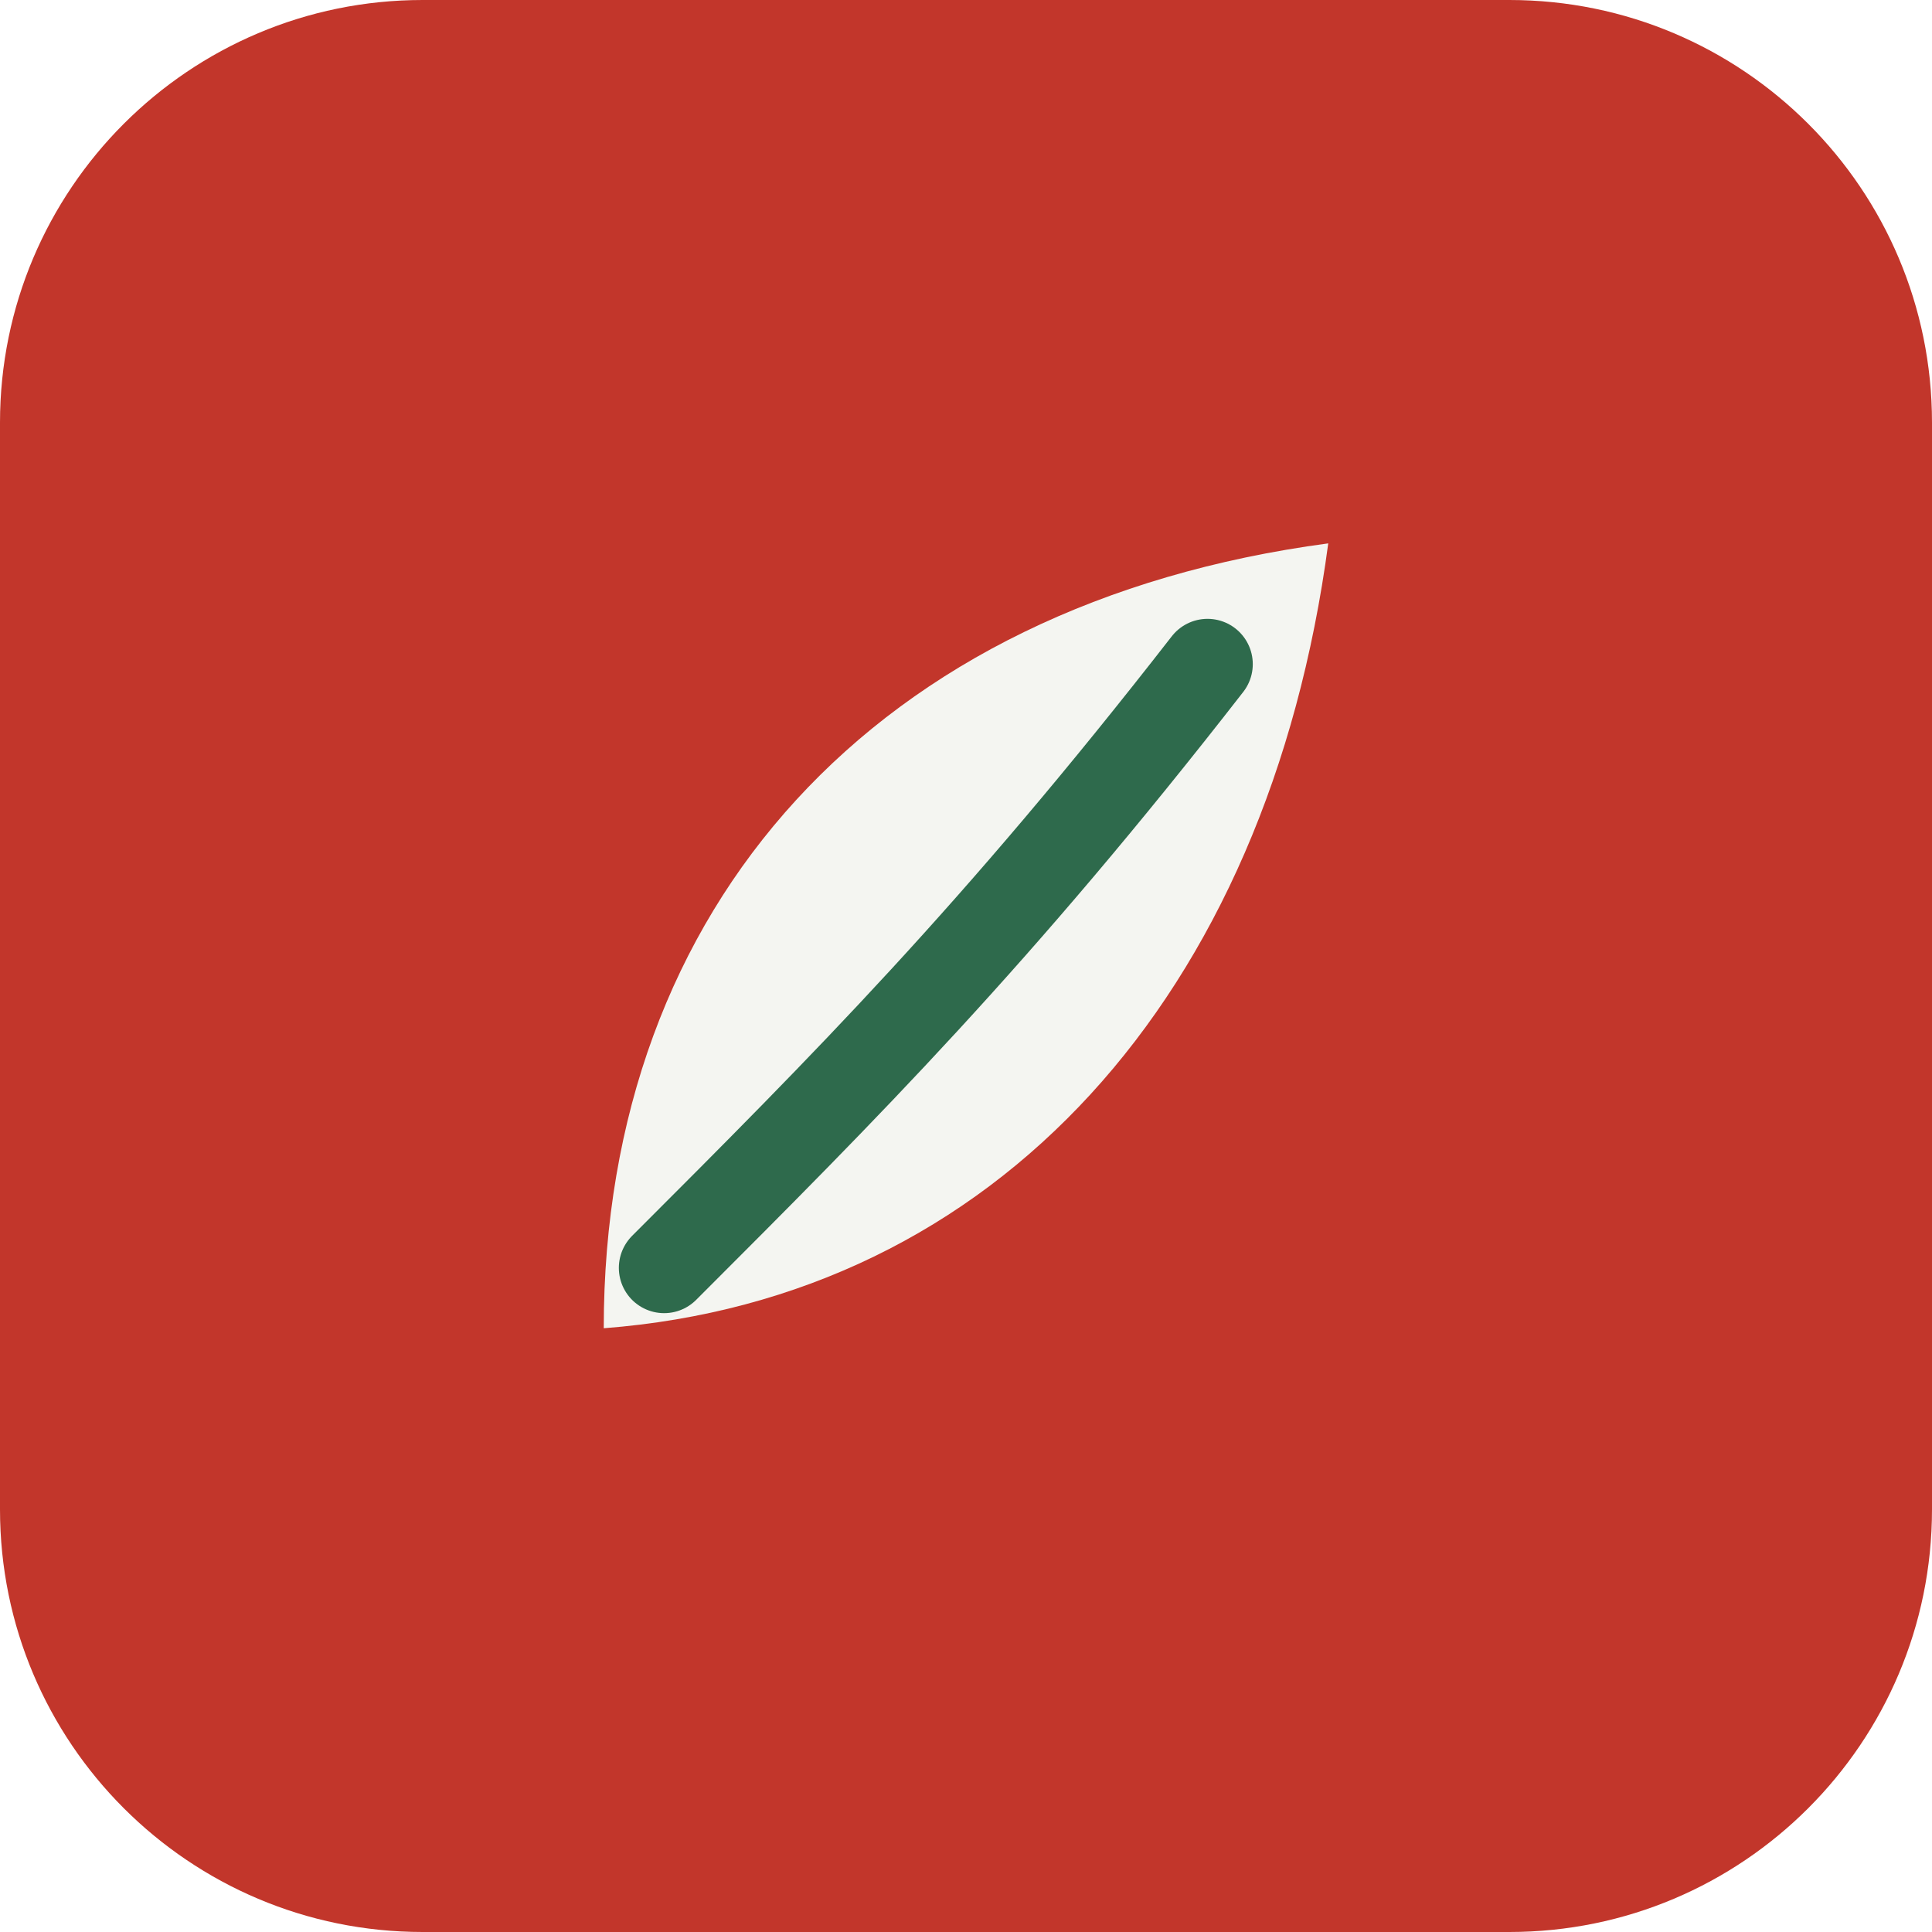
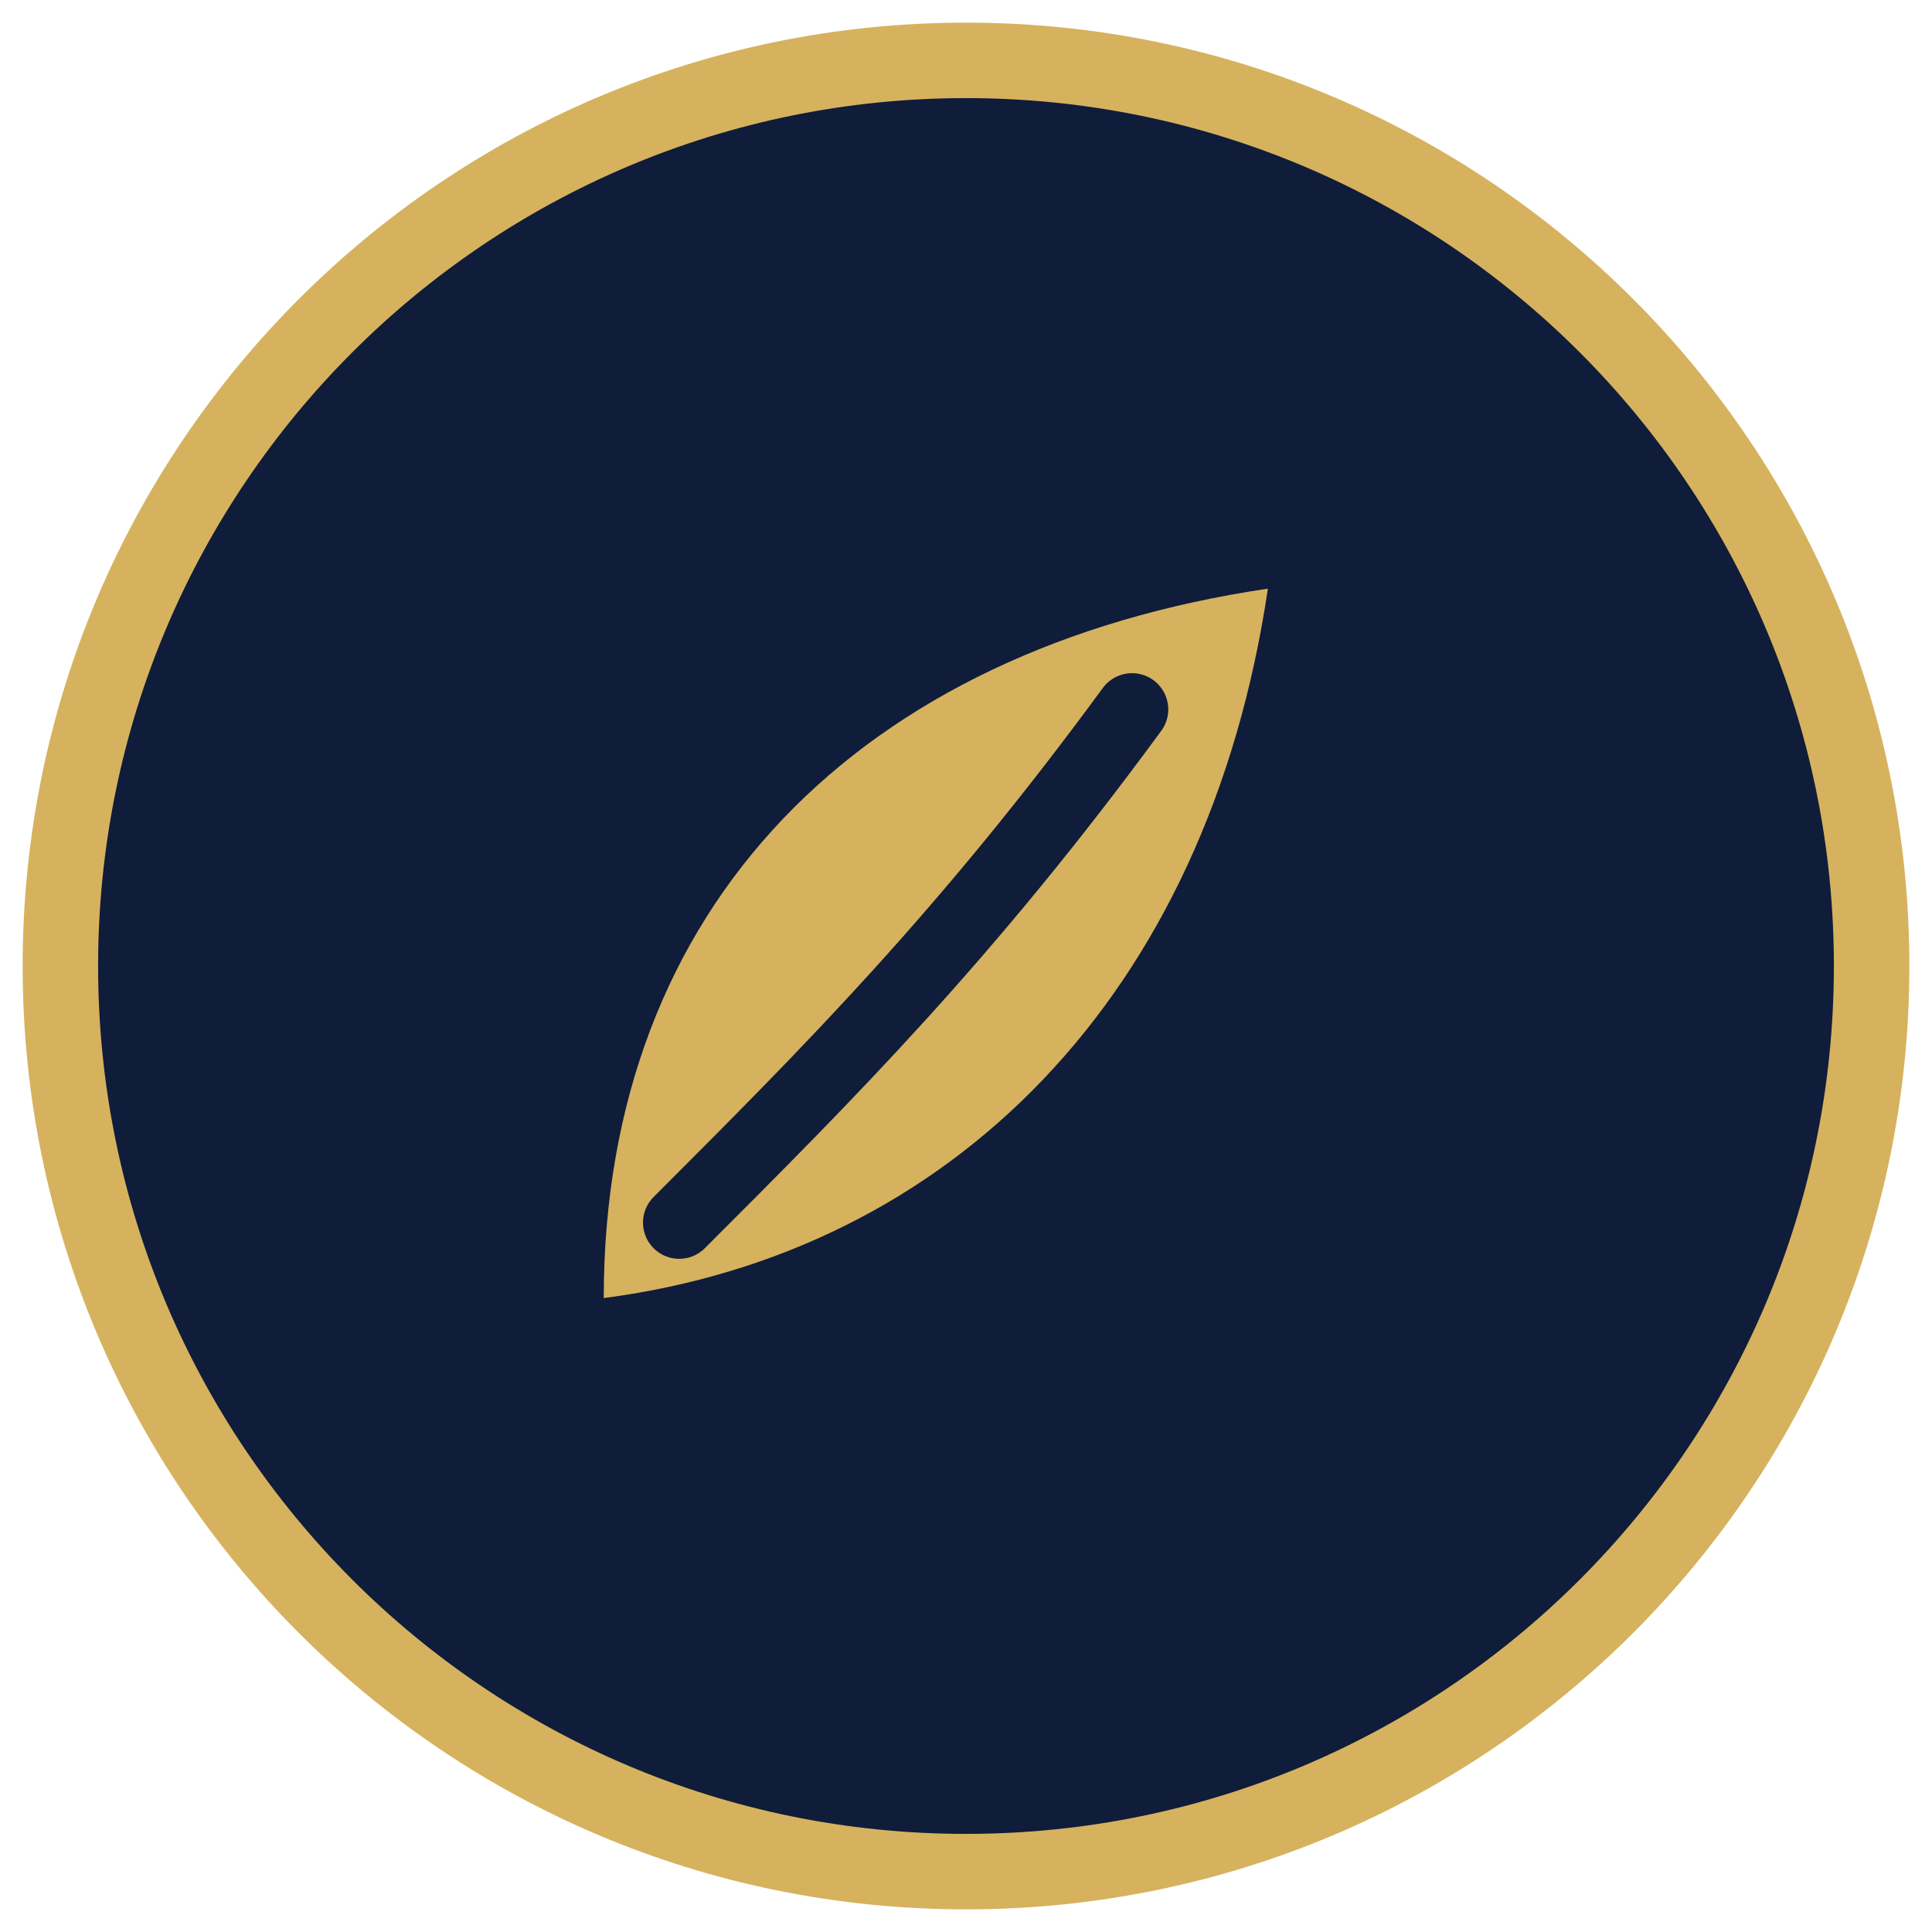
<svg xmlns="http://www.w3.org/2000/svg" viewBox="0 0 64 64">
-   <rect width="64" height="64" rx="14" fill="#C2362B" />
-   <path d="M20 44c0-14 9-24 24-26-2 15-11 25-24 26z" fill="#F4F5F1" />
-   <path d="M22 42c6-6 11-11 18-20" stroke="#2E6A4C" stroke-width="3" stroke-linecap="round" fill="none" />
+   <circle cx="32" cy="32" r="30" fill="#0f1d3a" stroke="#d6b25e" stroke-width="2.5" />
+   <path d="M20 43c0-13 8.5-21.5 22-23.5-2 13.5-10.5 22-22 23.5z" fill="#d6b25e" />
+   <path d="M22.5 40.5c5-5 9.5-9.5 15-17" stroke="#0f1d3a" stroke-width="2.4" stroke-linecap="round" fill="none" />
</svg>
